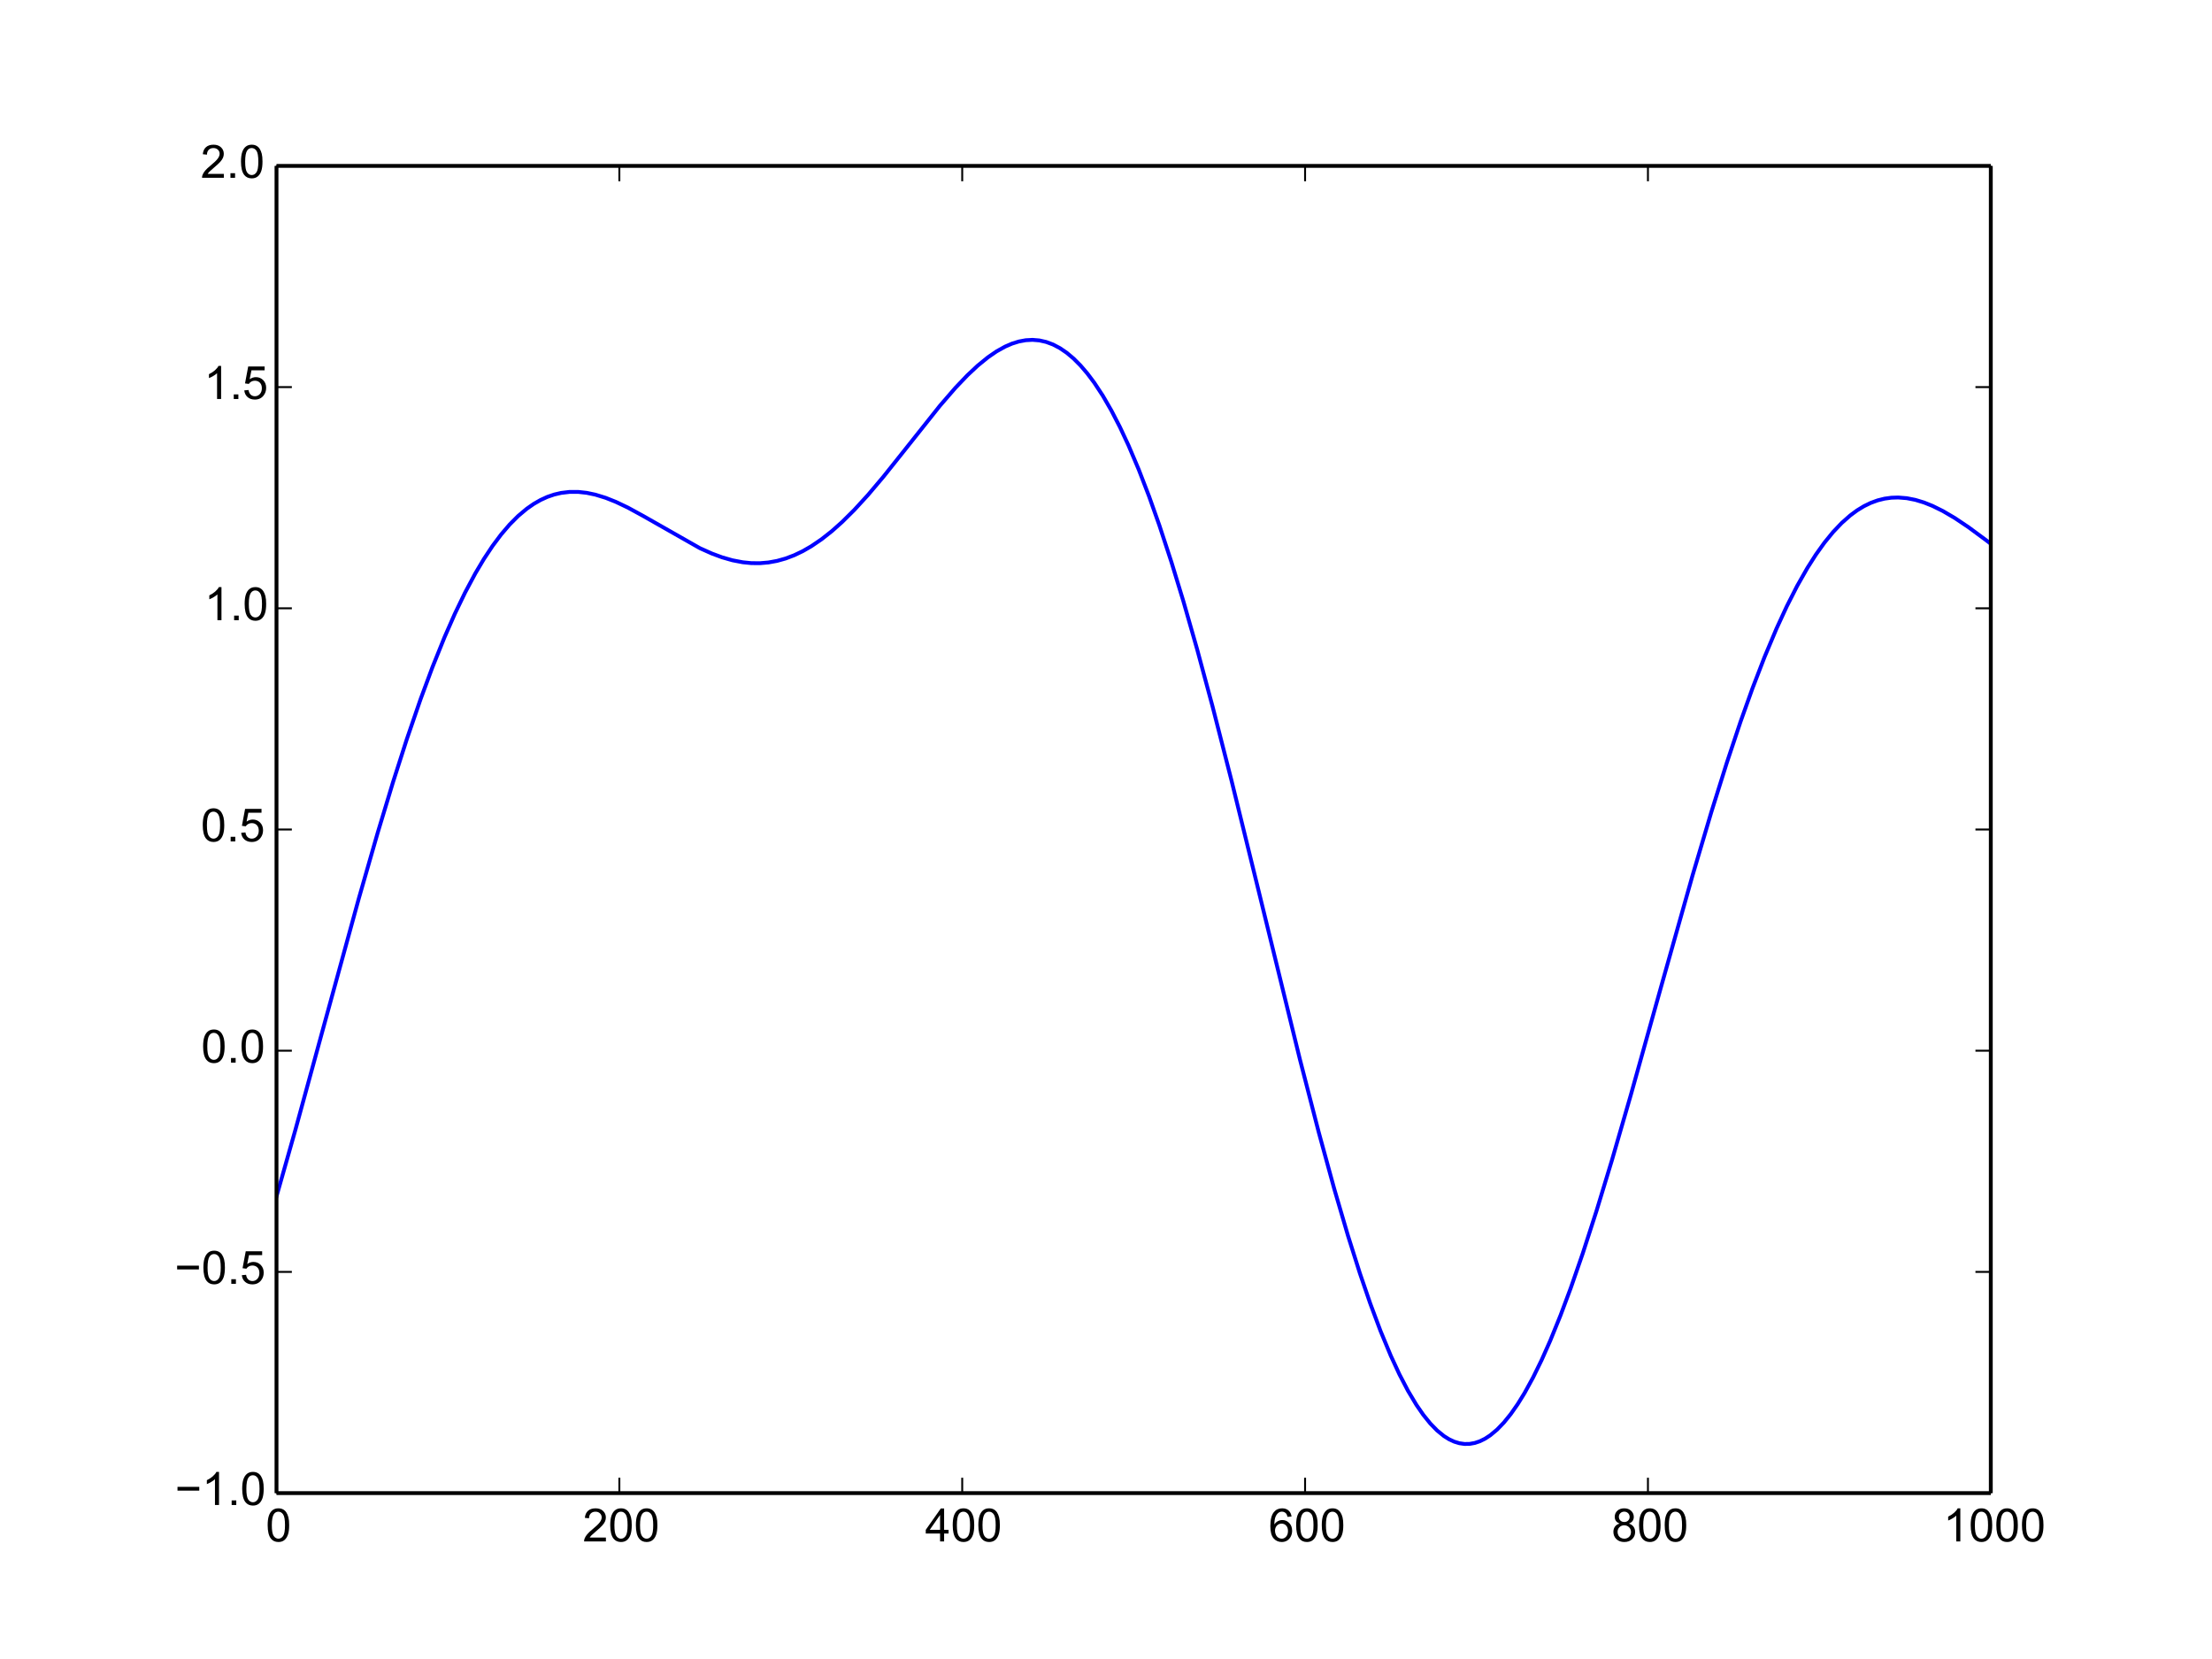
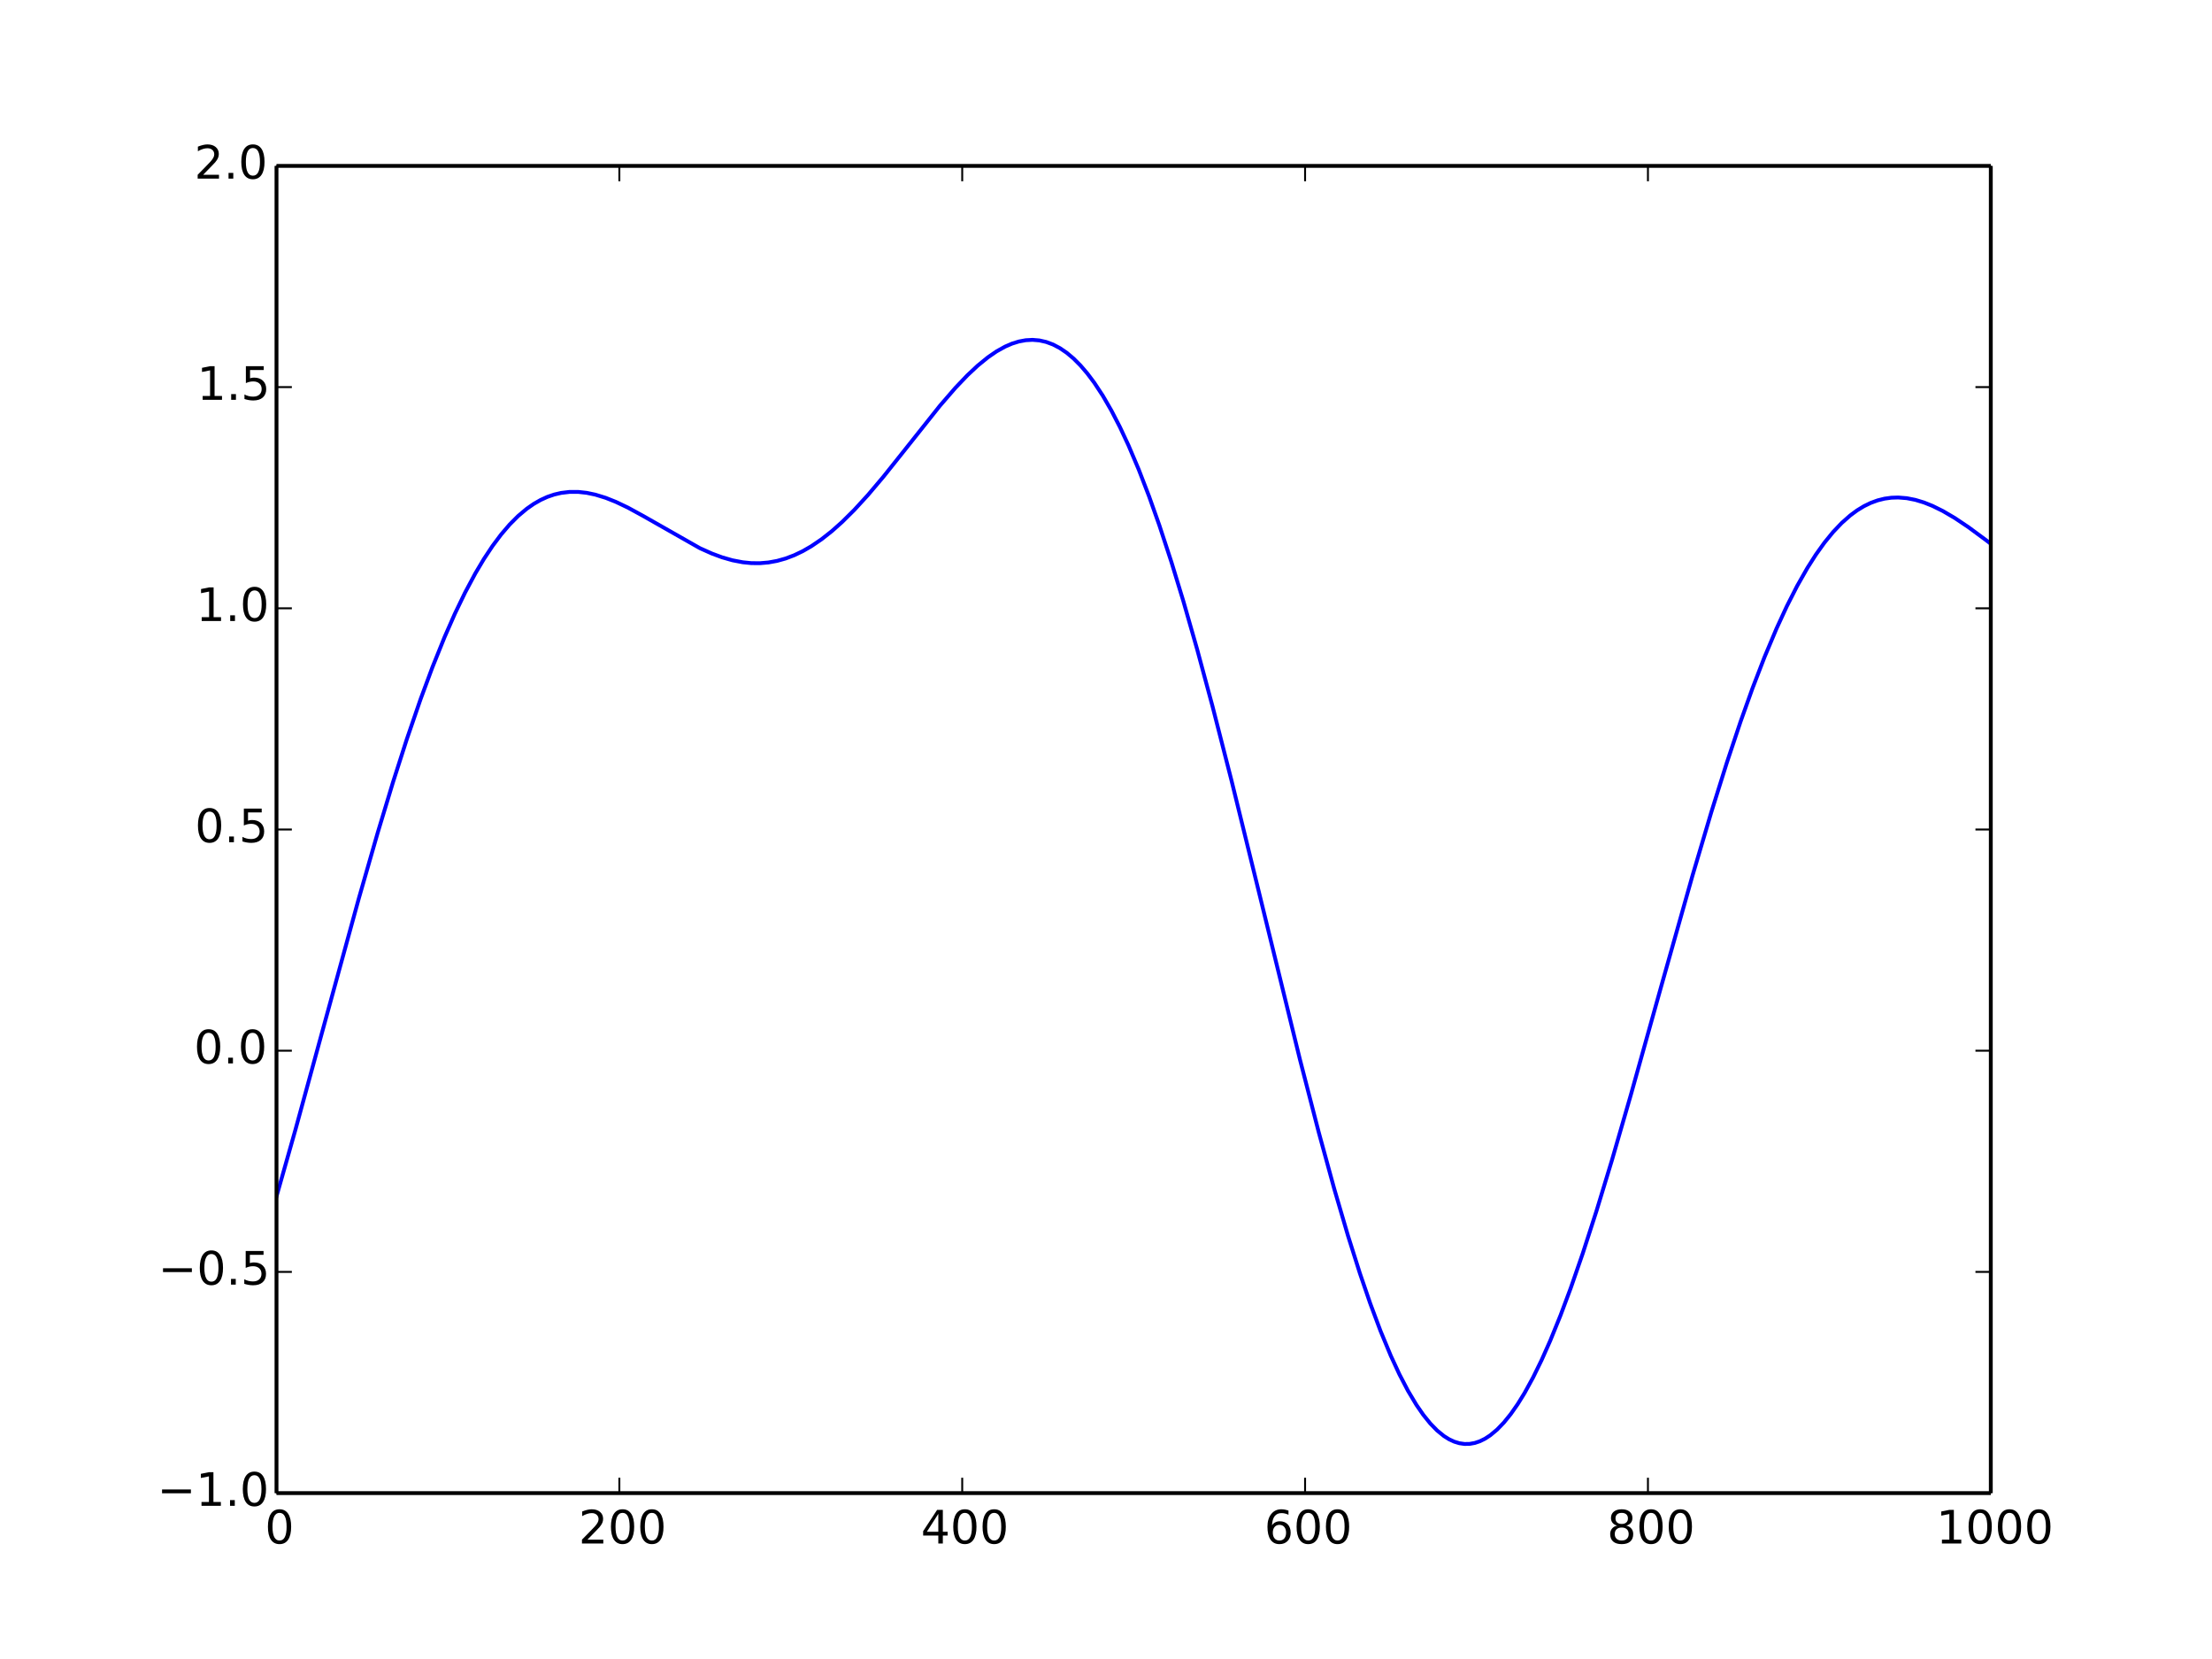
<svg xmlns="http://www.w3.org/2000/svg" xmlns:xlink="http://www.w3.org/1999/xlink" height="432pt" version="1.1" viewBox="0 0 576 432" width="576pt">
  <defs>
    <style type="text/css">
*{stroke-linecap:butt;stroke-linejoin:round;}
  </style>
  </defs>
  <g id="figure_1">
    <g id="patch_1">
      <path d=" M0 432 L576 432 L576 0 L0 0 z " style="fill:#ffffff;" />
    </g>
    <g id="axes_1">
      <g id="patch_2">
        <path d=" M72 388.8 L518.4 388.8 L518.4 43.2 L72 43.2 z " style="fill:#ffffff;" />
      </g>
      <g id="line2d_1">
        <path clip-path="url(#p7ff5b81e1d)" d=" M72 311.549 L76.91 294.245 L84.053 268.142 L93.427 233.98 L98.338 216.892 L102.355 203.624 L105.926 192.505 L109.498 182.119 L112.622 173.698 L115.747 165.945 L118.426 159.858 L121.104 154.305 L123.782 149.298 L126.014 145.546 L128.246 142.178 L130.478 139.192 L132.71 136.585 L134.942 134.348 L137.174 132.475 L138.96 131.23 L140.746 130.204 L142.531 129.388 L144.317 128.776 L146.102 128.357 L148.334 128.091 L150.566 128.092 L152.798 128.339 L155.03 128.808 L157.709 129.631 L160.387 130.696 L163.512 132.185 L167.53 134.379 L182.261 142.751 L185.386 144.148 L188.064 145.137 L190.742 145.902 L193.421 146.415 L195.653 146.635 L197.885 146.653 L200.117 146.463 L202.349 146.056 L204.581 145.43 L206.813 144.582 L209.045 143.514 L211.277 142.227 L213.955 140.404 L216.634 138.29 L219.312 135.902 L222.437 132.803 L226.008 128.903 L230.026 124.152 L235.382 117.439 L244.757 105.651 L248.774 101.009 L251.899 97.732 L254.578 95.222 L257.256 93.039 L259.488 91.505 L261.72 90.26 L263.506 89.488 L265.291 88.929 L267.077 88.595 L268.862 88.497 L270.648 88.645 L272.434 89.048 L274.219 89.716 L276.005 90.657 L277.79 91.876 L279.576 93.38 L281.362 95.173 L283.147 97.259 L284.933 99.64 L287.165 103.034 L289.397 106.893 L291.629 111.213 L293.861 115.988 L296.539 122.309 L299.218 129.254 L301.896 136.798 L305.021 146.315 L308.146 156.545 L311.717 169.022 L315.734 183.919 L320.645 203.103 L327.341 230.345 L338.501 275.883 L343.411 294.895 L347.429 309.558 L351 321.732 L354.125 331.603 L356.803 339.414 L359.482 346.572 L362.16 353.031 L364.392 357.851 L366.624 362.136 L368.856 365.868 L370.642 368.446 L372.427 370.655 L374.213 372.488 L375.998 373.941 L377.338 374.781 L378.677 375.405 L380.016 375.813 L381.355 376.005 L382.694 375.982 L384.034 375.743 L385.373 375.291 L386.712 374.627 L388.051 373.752 L389.837 372.264 L391.622 370.412 L393.408 368.205 L395.194 365.652 L396.979 362.761 L399.211 358.691 L401.443 354.134 L403.675 349.117 L406.354 342.526 L409.032 335.363 L412.157 326.353 L415.728 315.31 L419.746 302.107 L424.656 285.147 L432.691 256.427 L440.726 227.989 L445.637 211.433 L449.654 198.631 L453.226 187.947 L456.35 179.214 L459.475 171.111 L462.6 163.684 L465.278 157.881 L467.957 152.617 L470.635 147.903 L472.867 144.399 L475.099 141.281 L477.331 138.549 L479.563 136.197 L481.795 134.22 L483.581 132.902 L485.366 131.813 L487.152 130.946 L488.938 130.295 L490.723 129.85 L492.509 129.604 L494.294 129.548 L496.526 129.728 L498.758 130.168 L500.99 130.846 L503.222 131.738 L505.901 133.06 L509.026 134.892 L512.597 137.287 L517.061 140.578 L517.954 141.26 L517.954 141.26" style="fill:none;stroke:#0000ff;stroke-linecap:square;" />
      </g>
      <g id="matplotlib.axis_1">
        <g id="xtick_1">
          <g id="line2d_2">
            <defs>
              <path d=" M0 0 L0 -4" id="m93b0483c22" style="stroke:#000000;stroke-width:0.5;" />
            </defs>
            <g>
              <use style="stroke:#000000;stroke-width:0.5;" x="72.0" xlink:href="#m93b0483c22" y="388.8" />
            </g>
          </g>
          <g id="line2d_3">
            <defs>
              <path d=" M0 0 L0 4" id="m741efc42ff" style="stroke:#000000;stroke-width:0.5;" />
            </defs>
            <g>
              <use style="stroke:#000000;stroke-width:0.5;" x="72.0" xlink:href="#m741efc42ff" y="43.2" />
            </g>
          </g>
          <g id="text_1">
            <defs>
-               <path d=" M4.156 35.297 Q4.156 48 6.766 55.734 Q9.375 63.484 14.516 67.672 Q19.672 71.875 27.484 71.875 Q33.25 71.875 37.594 69.547 Q41.938 67.234 44.766 62.859 Q47.609 58.5 49.219 52.219 Q50.828 45.953 50.828 35.297 Q50.828 22.703 48.234 14.969 Q45.656 7.234 40.5 3 Q35.359 -1.219 27.484 -1.219 Q17.141 -1.219 11.234 6.203 Q4.156 15.141 4.156 35.297 M13.188 35.297 Q13.188 17.672 17.312 11.828 Q21.438 6 27.484 6 Q33.547 6 37.672 11.859 Q41.797 17.719 41.797 35.297 Q41.797 52.984 37.672 58.781 Q33.547 64.594 27.391 64.594 Q21.344 64.594 17.719 59.469 Q13.188 52.938 13.188 35.297" id="ArialMT-30" />
-             </defs>
-             <g transform="translate(69.19969 401.3894)scale(0.12 -0.12)">
-               <use xlink:href="#ArialMT-30" />
+               <path d=" M31.781 66.406 Q24.172 66.406 20.328 58.906 Q16.5 51.422 16.5 36.375 Q16.5 21.391 20.328 13.891 Q24.172 6.391 31.781 6.391 Q39.453 6.391 43.281 13.891 Q47.125 21.391 47.125 36.375 Q47.125 51.422 43.281 58.906 Q39.453 66.406 31.781 66.406 M31.781 74.219 Q44.047 74.219 50.516 64.516 Q56.984 54.828 56.984 36.375 Q56.984 17.969 50.516 8.266 Q44.047 -1.422 31.781 -1.422 Q19.531 -1.422 13.062 8.266 Q6.594 17.969 6.594 36.375 Q6.594 54.828 13.062 64.516 Q19.531 74.219 31.781 74.219" id="BitstreamVeraSans-Roman-30" />
+             </defs>
+             <g transform="translate(68.97656 401.9181)scale(0.12 -0.12)">
+               <use xlink:href="#BitstreamVeraSans-Roman-30" />
            </g>
          </g>
        </g>
        <g id="xtick_2">
          <g id="line2d_4">
            <g>
              <use style="stroke:#000000;stroke-width:0.5;" x="161.28" xlink:href="#m93b0483c22" y="388.8" />
            </g>
          </g>
          <g id="line2d_5">
            <g>
              <use style="stroke:#000000;stroke-width:0.5;" x="161.28" xlink:href="#m741efc42ff" y="43.2" />
            </g>
          </g>
          <g id="text_2">
            <defs>
-               <path d=" M50.344 8.453 L50.344 0 L3.031 0 Q2.938 3.172 4.047 6.109 Q5.859 10.938 9.828 15.625 Q13.812 20.312 21.344 26.469 Q33.016 36.031 37.109 41.625 Q41.219 47.219 41.219 52.203 Q41.219 57.422 37.469 61 Q33.734 64.594 27.734 64.594 Q21.391 64.594 17.578 60.781 Q13.766 56.984 13.719 50.25 L4.688 51.172 Q5.609 61.281 11.656 66.578 Q17.719 71.875 27.938 71.875 Q38.234 71.875 44.234 66.156 Q50.25 60.453 50.25 52 Q50.25 47.703 48.484 43.547 Q46.734 39.406 42.656 34.812 Q38.578 30.219 29.109 22.219 Q21.188 15.578 18.938 13.203 Q16.703 10.844 15.234 8.453 z " id="ArialMT-32" />
-             </defs>
-             <g transform="translate(151.7334 401.3894)scale(0.12 -0.12)">
-               <use xlink:href="#ArialMT-32" />
-               <use x="55.615" xlink:href="#ArialMT-30" />
-               <use x="111.23" xlink:href="#ArialMT-30" />
+               <path d=" M19.188 8.297 L53.609 8.297 L53.609 0 L7.328 0 L7.328 8.297 Q12.938 14.109 22.625 23.891 Q32.328 33.688 34.812 36.531 Q39.547 41.844 41.422 45.531 Q43.312 49.219 43.312 52.781 Q43.312 58.594 39.234 62.25 Q35.156 65.922 28.609 65.922 Q23.969 65.922 18.812 64.312 Q13.672 62.703 7.812 59.422 L7.812 69.391 Q13.766 71.781 18.938 73 Q24.125 74.219 28.422 74.219 Q39.75 74.219 46.484 68.547 Q53.219 62.891 53.219 53.422 Q53.219 48.922 51.531 44.891 Q49.859 40.875 45.406 35.406 Q44.188 33.984 37.641 27.219 Q31.109 20.453 19.188 8.297" id="BitstreamVeraSans-Roman-32" />
+             </defs>
+             <g transform="translate(150.6656 401.9181)scale(0.12 -0.12)">
+               <use xlink:href="#BitstreamVeraSans-Roman-32" />
+               <use x="63.623" xlink:href="#BitstreamVeraSans-Roman-30" />
+               <use x="127.246" xlink:href="#BitstreamVeraSans-Roman-30" />
            </g>
          </g>
        </g>
        <g id="xtick_3">
          <g id="line2d_6">
            <g>
              <use style="stroke:#000000;stroke-width:0.5;" x="250.56" xlink:href="#m93b0483c22" y="388.8" />
            </g>
          </g>
          <g id="line2d_7">
            <g>
              <use style="stroke:#000000;stroke-width:0.5;" x="250.56" xlink:href="#m741efc42ff" y="43.2" />
            </g>
          </g>
          <g id="text_3">
            <defs>
-               <path d=" M32.328 0 L32.328 17.141 L1.266 17.141 L1.266 25.203 L33.938 71.578 L41.109 71.578 L41.109 25.203 L50.781 25.203 L50.781 17.141 L41.109 17.141 L41.109 0 z  M32.328 25.203 L32.328 57.469 L9.906 25.203 z " id="ArialMT-34" />
-             </defs>
-             <g transform="translate(240.9131 401.3894)scale(0.12 -0.12)">
-               <use xlink:href="#ArialMT-34" />
-               <use x="55.615" xlink:href="#ArialMT-30" />
-               <use x="111.23" xlink:href="#ArialMT-30" />
+               <path d=" M37.797 64.312 L12.891 25.391 L37.797 25.391 z  M35.203 72.906 L47.609 72.906 L47.609 25.391 L58.016 25.391 L58.016 17.188 L47.609 17.188 L47.609 0 L37.797 0 L37.797 17.188 L4.891 17.188 L4.891 26.703 z " id="BitstreamVeraSans-Roman-34" />
+             </defs>
+             <g transform="translate(239.7994 401.9181)scale(0.12 -0.12)">
+               <use xlink:href="#BitstreamVeraSans-Roman-34" />
+               <use x="63.623" xlink:href="#BitstreamVeraSans-Roman-30" />
+               <use x="127.246" xlink:href="#BitstreamVeraSans-Roman-30" />
            </g>
          </g>
        </g>
        <g id="xtick_4">
          <g id="line2d_8">
            <g>
              <use style="stroke:#000000;stroke-width:0.5;" x="339.84" xlink:href="#m93b0483c22" y="388.8" />
            </g>
          </g>
          <g id="line2d_9">
            <g>
              <use style="stroke:#000000;stroke-width:0.5;" x="339.84" xlink:href="#m741efc42ff" y="43.2" />
            </g>
          </g>
          <g id="text_4">
            <defs>
-               <path d=" M49.75 54.047 L41.016 53.375 Q39.844 58.547 37.703 60.891 Q34.125 64.656 28.906 64.656 Q24.703 64.656 21.531 62.312 Q17.391 59.281 14.984 53.469 Q12.594 47.656 12.5 36.922 Q15.672 41.75 20.266 44.094 Q24.859 46.438 29.891 46.438 Q38.672 46.438 44.844 39.969 Q51.031 33.5 51.031 23.25 Q51.031 16.5 48.125 10.719 Q45.219 4.938 40.141 1.859 Q35.062 -1.219 28.609 -1.219 Q17.625 -1.219 10.688 6.859 Q3.766 14.938 3.766 33.5 Q3.766 54.25 11.422 63.672 Q18.109 71.875 29.438 71.875 Q37.891 71.875 43.281 67.141 Q48.688 62.406 49.75 54.047 M13.875 23.188 Q13.875 18.656 15.797 14.5 Q17.719 10.359 21.188 8.172 Q24.656 6 28.469 6 Q34.031 6 38.031 10.484 Q42.047 14.984 42.047 22.703 Q42.047 30.125 38.078 34.391 Q34.125 38.672 28.125 38.672 Q22.172 38.672 18.016 34.391 Q13.875 30.125 13.875 23.188" id="ArialMT-36" />
-             </defs>
-             <g transform="translate(330.3431 401.3894)scale(0.12 -0.12)">
-               <use xlink:href="#ArialMT-36" />
-               <use x="55.615" xlink:href="#ArialMT-30" />
-               <use x="111.23" xlink:href="#ArialMT-30" />
+               <path d=" M33.016 40.375 Q26.375 40.375 22.484 35.828 Q18.609 31.297 18.609 23.391 Q18.609 15.531 22.484 10.953 Q26.375 6.391 33.016 6.391 Q39.656 6.391 43.531 10.953 Q47.406 15.531 47.406 23.391 Q47.406 31.297 43.531 35.828 Q39.656 40.375 33.016 40.375 M52.594 71.297 L52.594 62.312 Q48.875 64.062 45.094 64.984 Q41.312 65.922 37.594 65.922 Q27.828 65.922 22.672 59.328 Q17.531 52.734 16.797 39.406 Q19.672 43.656 24.016 45.922 Q28.375 48.188 33.594 48.188 Q44.578 48.188 50.953 41.516 Q57.328 34.859 57.328 23.391 Q57.328 12.156 50.688 5.359 Q44.047 -1.422 33.016 -1.422 Q20.359 -1.422 13.672 8.266 Q6.984 17.969 6.984 36.375 Q6.984 53.656 15.188 63.938 Q23.391 74.219 37.203 74.219 Q40.922 74.219 44.703 73.484 Q48.484 72.75 52.594 71.297" id="BitstreamVeraSans-Roman-36" />
+             </defs>
+             <g transform="translate(329.205 401.9181)scale(0.12 -0.12)">
+               <use xlink:href="#BitstreamVeraSans-Roman-36" />
+               <use x="63.623" xlink:href="#BitstreamVeraSans-Roman-30" />
+               <use x="127.246" xlink:href="#BitstreamVeraSans-Roman-30" />
            </g>
          </g>
        </g>
        <g id="xtick_5">
          <g id="line2d_10">
            <g>
              <use style="stroke:#000000;stroke-width:0.5;" x="429.12" xlink:href="#m93b0483c22" y="388.8" />
            </g>
          </g>
          <g id="line2d_11">
            <g>
              <use style="stroke:#000000;stroke-width:0.5;" x="429.12" xlink:href="#m741efc42ff" y="43.2" />
            </g>
          </g>
          <g id="text_5">
            <defs>
-               <path d=" M17.672 38.812 Q12.203 40.828 9.562 44.531 Q6.938 48.25 6.938 53.422 Q6.938 61.234 12.547 66.547 Q18.172 71.875 27.484 71.875 Q36.859 71.875 42.578 66.422 Q48.297 60.984 48.297 53.172 Q48.297 48.188 45.672 44.5 Q43.062 40.828 37.75 38.812 Q44.344 36.672 47.781 31.875 Q51.219 27.094 51.219 20.453 Q51.219 11.281 44.719 5.031 Q38.234 -1.219 27.641 -1.219 Q17.047 -1.219 10.547 5.047 Q4.047 11.328 4.047 20.703 Q4.047 27.688 7.594 32.391 Q11.141 37.109 17.672 38.812 M15.922 53.719 Q15.922 48.641 19.188 45.406 Q22.469 42.188 27.688 42.188 Q32.766 42.188 36.016 45.375 Q39.266 48.578 39.266 53.219 Q39.266 58.062 35.906 61.359 Q32.562 64.656 27.594 64.656 Q22.562 64.656 19.234 61.422 Q15.922 58.203 15.922 53.719 M13.094 20.656 Q13.094 16.891 14.875 13.375 Q16.656 9.859 20.172 7.922 Q23.688 6 27.734 6 Q34.031 6 38.125 10.047 Q42.234 14.109 42.234 20.359 Q42.234 26.703 38.016 30.859 Q33.797 35.016 27.438 35.016 Q21.234 35.016 17.156 30.906 Q13.094 26.812 13.094 20.656" id="ArialMT-38" />
-             </defs>
-             <g transform="translate(419.64 401.3894)scale(0.12 -0.12)">
-               <use xlink:href="#ArialMT-38" />
-               <use x="55.615" xlink:href="#ArialMT-30" />
-               <use x="111.23" xlink:href="#ArialMT-30" />
+               <path d=" M31.781 34.625 Q24.75 34.625 20.719 30.859 Q16.703 27.094 16.703 20.516 Q16.703 13.922 20.719 10.156 Q24.75 6.391 31.781 6.391 Q38.812 6.391 42.859 10.172 Q46.922 13.969 46.922 20.516 Q46.922 27.094 42.891 30.859 Q38.875 34.625 31.781 34.625 M21.922 38.812 Q15.578 40.375 12.031 44.719 Q8.5 49.078 8.5 55.328 Q8.5 64.062 14.719 69.141 Q20.953 74.219 31.781 74.219 Q42.672 74.219 48.875 69.141 Q55.078 64.062 55.078 55.328 Q55.078 49.078 51.531 44.719 Q48 40.375 41.703 38.812 Q48.828 37.156 52.797 32.312 Q56.781 27.484 56.781 20.516 Q56.781 9.906 50.312 4.234 Q43.844 -1.422 31.781 -1.422 Q19.734 -1.422 13.25 4.234 Q6.781 9.906 6.781 20.516 Q6.781 27.484 10.781 32.312 Q14.797 37.156 21.922 38.812 M18.312 54.391 Q18.312 48.734 21.844 45.562 Q25.391 42.391 31.781 42.391 Q38.141 42.391 41.719 45.562 Q45.312 48.734 45.312 54.391 Q45.312 60.062 41.719 63.234 Q38.141 66.406 31.781 66.406 Q25.391 66.406 21.844 63.234 Q18.312 60.062 18.312 54.391" id="BitstreamVeraSans-Roman-38" />
+             </defs>
+             <g transform="translate(418.4728 401.9181)scale(0.12 -0.12)">
+               <use xlink:href="#BitstreamVeraSans-Roman-38" />
+               <use x="63.623" xlink:href="#BitstreamVeraSans-Roman-30" />
+               <use x="127.246" xlink:href="#BitstreamVeraSans-Roman-30" />
            </g>
          </g>
        </g>
        <g id="xtick_6">
          <g id="line2d_12">
            <g>
              <use style="stroke:#000000;stroke-width:0.5;" x="518.4" xlink:href="#m93b0483c22" y="388.8" />
            </g>
          </g>
          <g id="line2d_13">
            <g>
              <use style="stroke:#000000;stroke-width:0.5;" x="518.4" xlink:href="#m741efc42ff" y="43.2" />
            </g>
          </g>
          <g id="text_6">
            <defs>
-               <path d=" M37.25 0 L28.469 0 L28.469 56 Q25.297 52.984 20.141 49.953 Q14.984 46.922 10.891 45.406 L10.891 53.906 Q18.266 57.375 23.781 62.297 Q29.297 67.234 31.594 71.875 L37.25 71.875 z " id="ArialMT-31" />
-             </defs>
-             <g transform="translate(505.9941 401.3894)scale(0.12 -0.12)">
-               <use xlink:href="#ArialMT-31" />
-               <use x="55.615" xlink:href="#ArialMT-30" />
-               <use x="111.23" xlink:href="#ArialMT-30" />
-               <use x="166.846" xlink:href="#ArialMT-30" />
+               <path d=" M12.406 8.297 L28.516 8.297 L28.516 63.922 L10.984 60.406 L10.984 69.391 L28.422 72.906 L38.281 72.906 L38.281 8.297 L54.391 8.297 L54.391 0 L12.406 0 z " id="BitstreamVeraSans-Roman-31" />
+             </defs>
+             <g transform="translate(504.1875 401.9181)scale(0.12 -0.12)">
+               <use xlink:href="#BitstreamVeraSans-Roman-31" />
+               <use x="63.623" xlink:href="#BitstreamVeraSans-Roman-30" />
+               <use x="127.246" xlink:href="#BitstreamVeraSans-Roman-30" />
+               <use x="190.869" xlink:href="#BitstreamVeraSans-Roman-30" />
            </g>
          </g>
        </g>
      </g>
      <g id="matplotlib.axis_2">
        <g id="ytick_1">
          <g id="line2d_14">
            <defs>
              <path d=" M0 0 L4 0" id="m728421d6d4" style="stroke:#000000;stroke-width:0.5;" />
            </defs>
            <g>
              <use style="stroke:#000000;stroke-width:0.5;" x="72.0" xlink:href="#m728421d6d4" y="388.8" />
            </g>
          </g>
          <g id="line2d_15">
            <defs>
              <path d=" M0 0 L-4 0" id="mcb0005524f" style="stroke:#000000;stroke-width:0.5;" />
            </defs>
            <g>
              <use style="stroke:#000000;stroke-width:0.5;" x="518.4" xlink:href="#mcb0005524f" y="388.8" />
            </g>
          </g>
          <g id="text_7">
            <defs>
-               <path d=" M52.828 31.203 L5.562 31.203 L5.562 39.406 L52.828 39.406 z " id="ArialMT-2212" />
-               <path d=" M9.078 0 L9.078 10.016 L19.094 10.016 L19.094 0 z " id="ArialMT-2e" />
-             </defs>
-             <g transform="translate(45.5525 391.9022)scale(0.12 -0.12)">
-               <use xlink:href="#ArialMT-2212" />
-               <use x="58.398" xlink:href="#ArialMT-31" />
-               <use x="114.014" xlink:href="#ArialMT-2e" />
-               <use x="141.797" xlink:href="#ArialMT-30" />
+               <path d=" M10.594 35.5 L73.188 35.5 L73.188 27.203 L10.594 27.203 z " id="BitstreamVeraSans-Roman-2212" />
+               <path d=" M10.688 12.406 L21 12.406 L21 0 L10.688 0 z " id="BitstreamVeraSans-Roman-2e" />
+             </defs>
+             <g transform="translate(40.92875 392.1112)scale(0.12 -0.12)">
+               <use xlink:href="#BitstreamVeraSans-Roman-2212" />
+               <use x="83.789" xlink:href="#BitstreamVeraSans-Roman-31" />
+               <use x="147.412" xlink:href="#BitstreamVeraSans-Roman-2e" />
+               <use x="179.199" xlink:href="#BitstreamVeraSans-Roman-30" />
            </g>
          </g>
        </g>
        <g id="ytick_2">
          <g id="line2d_16">
            <g>
              <use style="stroke:#000000;stroke-width:0.5;" x="72.0" xlink:href="#m728421d6d4" y="331.2" />
            </g>
          </g>
          <g id="line2d_17">
            <g>
              <use style="stroke:#000000;stroke-width:0.5;" x="518.4" xlink:href="#mcb0005524f" y="331.2" />
            </g>
          </g>
          <g id="text_8">
            <defs>
-               <path d=" M4.156 18.75 L13.375 19.531 Q14.406 12.797 18.141 9.391 Q21.875 6 27.156 6 Q33.5 6 37.891 10.781 Q42.281 15.578 42.281 23.484 Q42.281 31 38.062 35.344 Q33.844 39.703 27 39.703 Q22.75 39.703 19.328 37.766 Q15.922 35.844 13.969 32.766 L5.719 33.844 L12.641 70.609 L48.25 70.609 L48.25 62.203 L19.672 62.203 L15.828 42.969 Q22.266 47.469 29.344 47.469 Q38.719 47.469 45.156 40.969 Q51.609 34.469 51.609 24.266 Q51.609 14.547 45.953 7.469 Q39.062 -1.219 27.156 -1.219 Q17.391 -1.219 11.203 4.25 Q5.031 9.719 4.156 18.75" id="ArialMT-35" />
-             </defs>
-             <g transform="translate(45.45875 334.3022)scale(0.12 -0.12)">
-               <use xlink:href="#ArialMT-2212" />
-               <use x="58.398" xlink:href="#ArialMT-30" />
-               <use x="114.014" xlink:href="#ArialMT-2e" />
-               <use x="141.797" xlink:href="#ArialMT-35" />
+               <path d=" M10.797 72.906 L49.516 72.906 L49.516 64.594 L19.828 64.594 L19.828 46.734 Q21.969 47.469 24.109 47.828 Q26.266 48.188 28.422 48.188 Q40.625 48.188 47.75 41.5 Q54.891 34.812 54.891 23.391 Q54.891 11.625 47.562 5.094 Q40.234 -1.422 26.906 -1.422 Q22.312 -1.422 17.547 -0.641 Q12.797 0.141 7.719 1.703 L7.719 11.625 Q12.109 9.234 16.797 8.062 Q21.484 6.891 26.703 6.891 Q35.156 6.891 40.078 11.328 Q45.016 15.766 45.016 23.391 Q45.016 31 40.078 35.438 Q35.156 39.891 26.703 39.891 Q22.75 39.891 18.812 39.016 Q14.891 38.141 10.797 36.281 z " id="BitstreamVeraSans-Roman-35" />
+             </defs>
+             <g transform="translate(41.18 334.5113)scale(0.12 -0.12)">
+               <use xlink:href="#BitstreamVeraSans-Roman-2212" />
+               <use x="83.789" xlink:href="#BitstreamVeraSans-Roman-30" />
+               <use x="147.412" xlink:href="#BitstreamVeraSans-Roman-2e" />
+               <use x="179.199" xlink:href="#BitstreamVeraSans-Roman-35" />
            </g>
          </g>
        </g>
        <g id="ytick_3">
          <g id="line2d_18">
            <g>
              <use style="stroke:#000000;stroke-width:0.5;" x="72.0" xlink:href="#m728421d6d4" y="273.6" />
            </g>
          </g>
          <g id="line2d_19">
            <g>
              <use style="stroke:#000000;stroke-width:0.5;" x="518.4" xlink:href="#mcb0005524f" y="273.6" />
            </g>
          </g>
          <g id="text_9">
-             <g transform="translate(52.3925 276.7022)scale(0.12 -0.12)">
-               <use xlink:href="#ArialMT-30" />
-               <use x="55.615" xlink:href="#ArialMT-2e" />
-               <use x="83.398" xlink:href="#ArialMT-30" />
+             <g transform="translate(50.50438 276.9112)scale(0.12 -0.12)">
+               <use xlink:href="#BitstreamVeraSans-Roman-30" />
+               <use x="63.623" xlink:href="#BitstreamVeraSans-Roman-2e" />
+               <use x="95.41" xlink:href="#BitstreamVeraSans-Roman-30" />
            </g>
          </g>
        </g>
        <g id="ytick_4">
          <g id="line2d_20">
            <g>
              <use style="stroke:#000000;stroke-width:0.5;" x="72.0" xlink:href="#m728421d6d4" y="216.0" />
            </g>
          </g>
          <g id="line2d_21">
            <g>
              <use style="stroke:#000000;stroke-width:0.5;" x="518.4" xlink:href="#mcb0005524f" y="216.0" />
            </g>
          </g>
          <g id="text_10">
-             <g transform="translate(52.29875 219.1022)scale(0.12 -0.12)">
-               <use xlink:href="#ArialMT-30" />
-               <use x="55.615" xlink:href="#ArialMT-2e" />
-               <use x="83.398" xlink:href="#ArialMT-35" />
+             <g transform="translate(50.75563 219.3113)scale(0.12 -0.12)">
+               <use xlink:href="#BitstreamVeraSans-Roman-30" />
+               <use x="63.623" xlink:href="#BitstreamVeraSans-Roman-2e" />
+               <use x="95.41" xlink:href="#BitstreamVeraSans-Roman-35" />
            </g>
          </g>
        </g>
        <g id="ytick_5">
          <g id="line2d_22">
            <g>
              <use style="stroke:#000000;stroke-width:0.5;" x="72.0" xlink:href="#m728421d6d4" y="158.4" />
            </g>
          </g>
          <g id="line2d_23">
            <g>
              <use style="stroke:#000000;stroke-width:0.5;" x="518.4" xlink:href="#mcb0005524f" y="158.4" />
            </g>
          </g>
          <g id="text_11">
-             <g transform="translate(53.20063 161.5022)scale(0.12 -0.12)">
-               <use xlink:href="#ArialMT-31" />
-               <use x="55.615" xlink:href="#ArialMT-2e" />
-               <use x="83.398" xlink:href="#ArialMT-30" />
+             <g transform="translate(51.03125 161.7113)scale(0.12 -0.12)">
+               <use xlink:href="#BitstreamVeraSans-Roman-31" />
+               <use x="63.623" xlink:href="#BitstreamVeraSans-Roman-2e" />
+               <use x="95.41" xlink:href="#BitstreamVeraSans-Roman-30" />
            </g>
          </g>
        </g>
        <g id="ytick_6">
          <g id="line2d_24">
            <g>
              <use style="stroke:#000000;stroke-width:0.5;" x="72.0" xlink:href="#m728421d6d4" y="100.8" />
            </g>
          </g>
          <g id="line2d_25">
            <g>
              <use style="stroke:#000000;stroke-width:0.5;" x="518.4" xlink:href="#mcb0005524f" y="100.8" />
            </g>
          </g>
          <g id="text_12">
-             <g transform="translate(53.10688 103.9022)scale(0.12 -0.12)">
-               <use xlink:href="#ArialMT-31" />
-               <use x="55.615" xlink:href="#ArialMT-2e" />
-               <use x="83.398" xlink:href="#ArialMT-35" />
+             <g transform="translate(51.2825 104.1112)scale(0.12 -0.12)">
+               <use xlink:href="#BitstreamVeraSans-Roman-31" />
+               <use x="63.623" xlink:href="#BitstreamVeraSans-Roman-2e" />
+               <use x="95.41" xlink:href="#BitstreamVeraSans-Roman-35" />
            </g>
          </g>
        </g>
        <g id="ytick_7">
          <g id="line2d_26">
            <g>
              <use style="stroke:#000000;stroke-width:0.5;" x="72.0" xlink:href="#m728421d6d4" y="43.2" />
            </g>
          </g>
          <g id="line2d_27">
            <g>
              <use style="stroke:#000000;stroke-width:0.5;" x="518.4" xlink:href="#mcb0005524f" y="43.2" />
            </g>
          </g>
          <g id="text_13">
-             <g transform="translate(52.24625 46.30219)scale(0.12 -0.12)">
-               <use xlink:href="#ArialMT-32" />
-               <use x="55.615" xlink:href="#ArialMT-2e" />
-               <use x="83.398" xlink:href="#ArialMT-30" />
+             <g transform="translate(50.5925 46.51125)scale(0.12 -0.12)">
+               <use xlink:href="#BitstreamVeraSans-Roman-32" />
+               <use x="63.623" xlink:href="#BitstreamVeraSans-Roman-2e" />
+               <use x="95.41" xlink:href="#BitstreamVeraSans-Roman-30" />
            </g>
          </g>
        </g>
      </g>
      <g id="patch_3">
        <path d=" M72 43.2 L518.4 43.2" style="fill:none;stroke:#000000;" />
      </g>
      <g id="patch_4">
        <path d=" M518.4 388.8 L518.4 43.2" style="fill:none;stroke:#000000;" />
      </g>
      <g id="patch_5">
        <path d=" M72 388.8 L518.4 388.8" style="fill:none;stroke:#000000;" />
      </g>
      <g id="patch_6">
        <path d=" M72 388.8 L72 43.2" style="fill:none;stroke:#000000;" />
      </g>
    </g>
  </g>
  <defs>
    <clipPath id="p7ff5b81e1d">
      <rect height="345.6" width="446.4" x="72.0" y="43.2" />
    </clipPath>
  </defs>
</svg>
